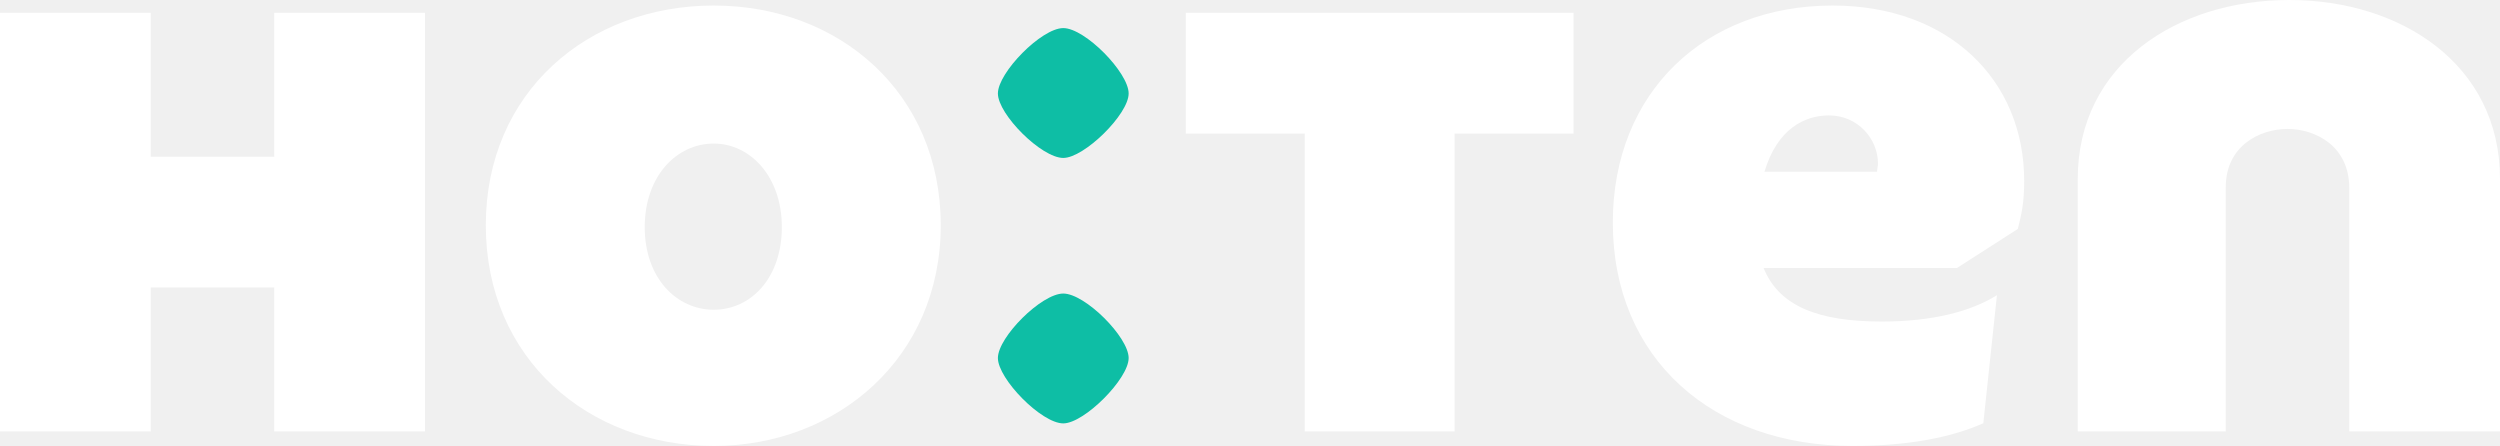
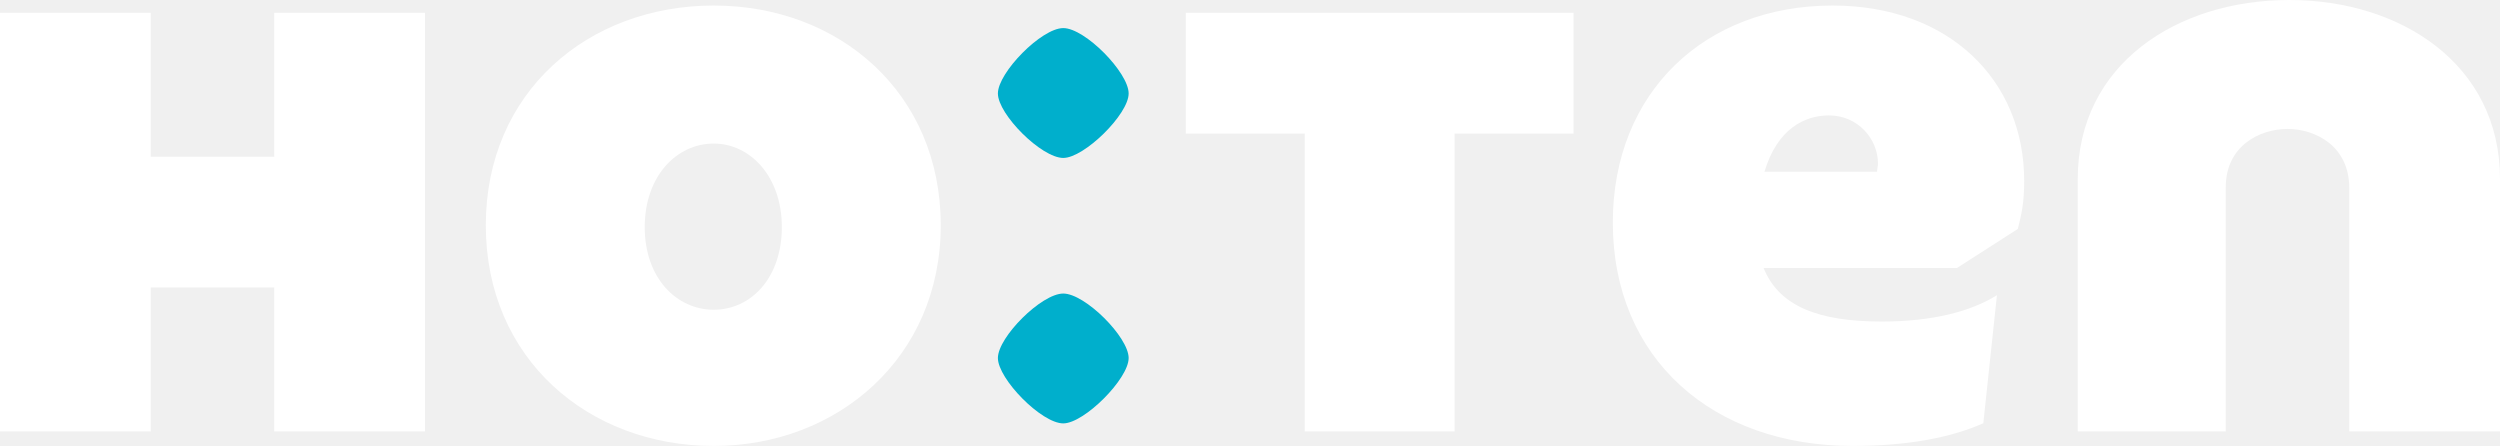
<svg xmlns="http://www.w3.org/2000/svg" id="_レイヤー_2" viewBox="0 0 825.94 147.33">
  <defs>
-     <style>.cls-1{fill:#0ebea5;}.cls-2{fill:#fff;}</style>
+     <style>.cls-1{fill:#fff;}.cls-2{fill:#00afcc;}</style>
  </defs>
  <g id="_レイヤー_1-2">
-     <path class="cls-2" d="m90.6,142.53v-47.55h-40.8v47.55H0V4.23h49.8v47.55h40.8V4.23h49.8v138.3h-49.8Z" />
-     <path class="cls-2" d="m235.8,147.33c-41.4,0-75.3-28.8-75.3-72.9S194.4,1.83,235.8,1.83s75,28.8,75,72.6-34.2,72.9-75,72.9Zm0-99.9c-12.3,0-22.8,10.8-22.8,27.6s10.5,27.3,22.8,27.3,22.5-10.5,22.5-27.3-10.5-27.6-22.5-27.6Z" />
-     <path class="cls-1" d="m351.28,52.18c-7.2,0-21.6-14.4-21.6-21.3s14.4-21.6,21.6-21.6,21.6,14.7,21.6,21.6-14.7,21.3-21.6,21.3Z" />
-     <path class="cls-1" d="m351.28,139.88c-7.2,0-21.6-14.7-21.6-21.6s14.4-21.3,21.6-21.3,21.6,14.4,21.6,21.3-14.7,21.6-21.6,21.6Z" />
-     <path class="cls-2" d="m480.56,44.13v98.4h-49.5V44.13h-39.3V4.23h128.1v39.9h-39.3Z" />
-     <path class="cls-2" d="m532.84,73.53c0-43.2,30.6-71.7,72.6-71.7,38.4,0,63.3,24.6,63.3,57.9,0,7.5-.9,11.1-2.1,15.9l-20.1,12.9h-63.9c5.1,12.6,18,17.7,39,17.7,16.8,0,29.4-3.3,38.1-8.7l-4.5,42.3c-10.8,4.8-25.2,7.5-43.2,7.5-46.2,0-79.2-28.8-79.2-73.8Zm50.1-16.8h37.2c0-.9.3-1.8.3-2.7,0-8.1-6.6-15.9-16.2-15.9-8.1,0-17.1,4.5-21.3,18.6Z" />
-     <path class="cls-2" d="m756.34,0c36.9,0,69.6,21.3,69.6,59.1v83.43h-49.8V62.1c0-13.8-11.1-19.5-20.4-19.5s-20.4,5.7-20.4,19.2v80.73h-48.9V59.1c0-37.8,32.7-59.1,69.9-59.1Z" />
+     <path class="cls-1" d="m90.6,142.53v-47.55h-40.8v47.55H0V4.23h49.8v47.55h40.8V4.23h49.8v138.3h-49.8Z" />
+     <path class="cls-1" d="m235.8,147.33c-41.4,0-75.3-28.8-75.3-72.9S194.4,1.83,235.8,1.83s75,28.8,75,72.6-34.2,72.9-75,72.9Zm0-99.9c-12.3,0-22.8,10.8-22.8,27.6s10.5,27.3,22.8,27.3,22.5-10.5,22.5-27.3-10.5-27.6-22.5-27.6Z" />
+     <path class="cls-2" d="m351.28,52.18c-7.2,0-21.6-14.4-21.6-21.3s14.4-21.6,21.6-21.6,21.6,14.7,21.6,21.6-14.7,21.3-21.6,21.3Z" />
+     <path class="cls-2" d="m351.28,139.88c-7.2,0-21.6-14.7-21.6-21.6s14.4-21.3,21.6-21.3,21.6,14.4,21.6,21.3-14.7,21.6-21.6,21.6Z" />
+     <path class="cls-1" d="m480.56,44.13v98.4h-49.5V44.13h-39.3V4.23h128.1v39.9h-39.3Z" />
+     <path class="cls-1" d="m532.84,73.53c0-43.2,30.6-71.7,72.6-71.7,38.4,0,63.3,24.6,63.3,57.9,0,7.5-.9,11.1-2.1,15.9l-20.1,12.9h-63.9c5.1,12.6,18,17.7,39,17.7,16.8,0,29.4-3.3,38.1-8.7l-4.5,42.3c-10.8,4.8-25.2,7.5-43.2,7.5-46.2,0-79.2-28.8-79.2-73.8Zm50.1-16.8h37.2c0-.9.3-1.8.3-2.7,0-8.1-6.6-15.9-16.2-15.9-8.1,0-17.1,4.5-21.3,18.6Z" />
+     <path class="cls-1" d="m756.34,0c36.9,0,69.6,21.3,69.6,59.1v83.43h-49.8V62.1c0-13.8-11.1-19.5-20.4-19.5s-20.4,5.7-20.4,19.2v80.73h-48.9V59.1c0-37.8,32.7-59.1,69.9-59.1Z" />
  </g>
</svg>
